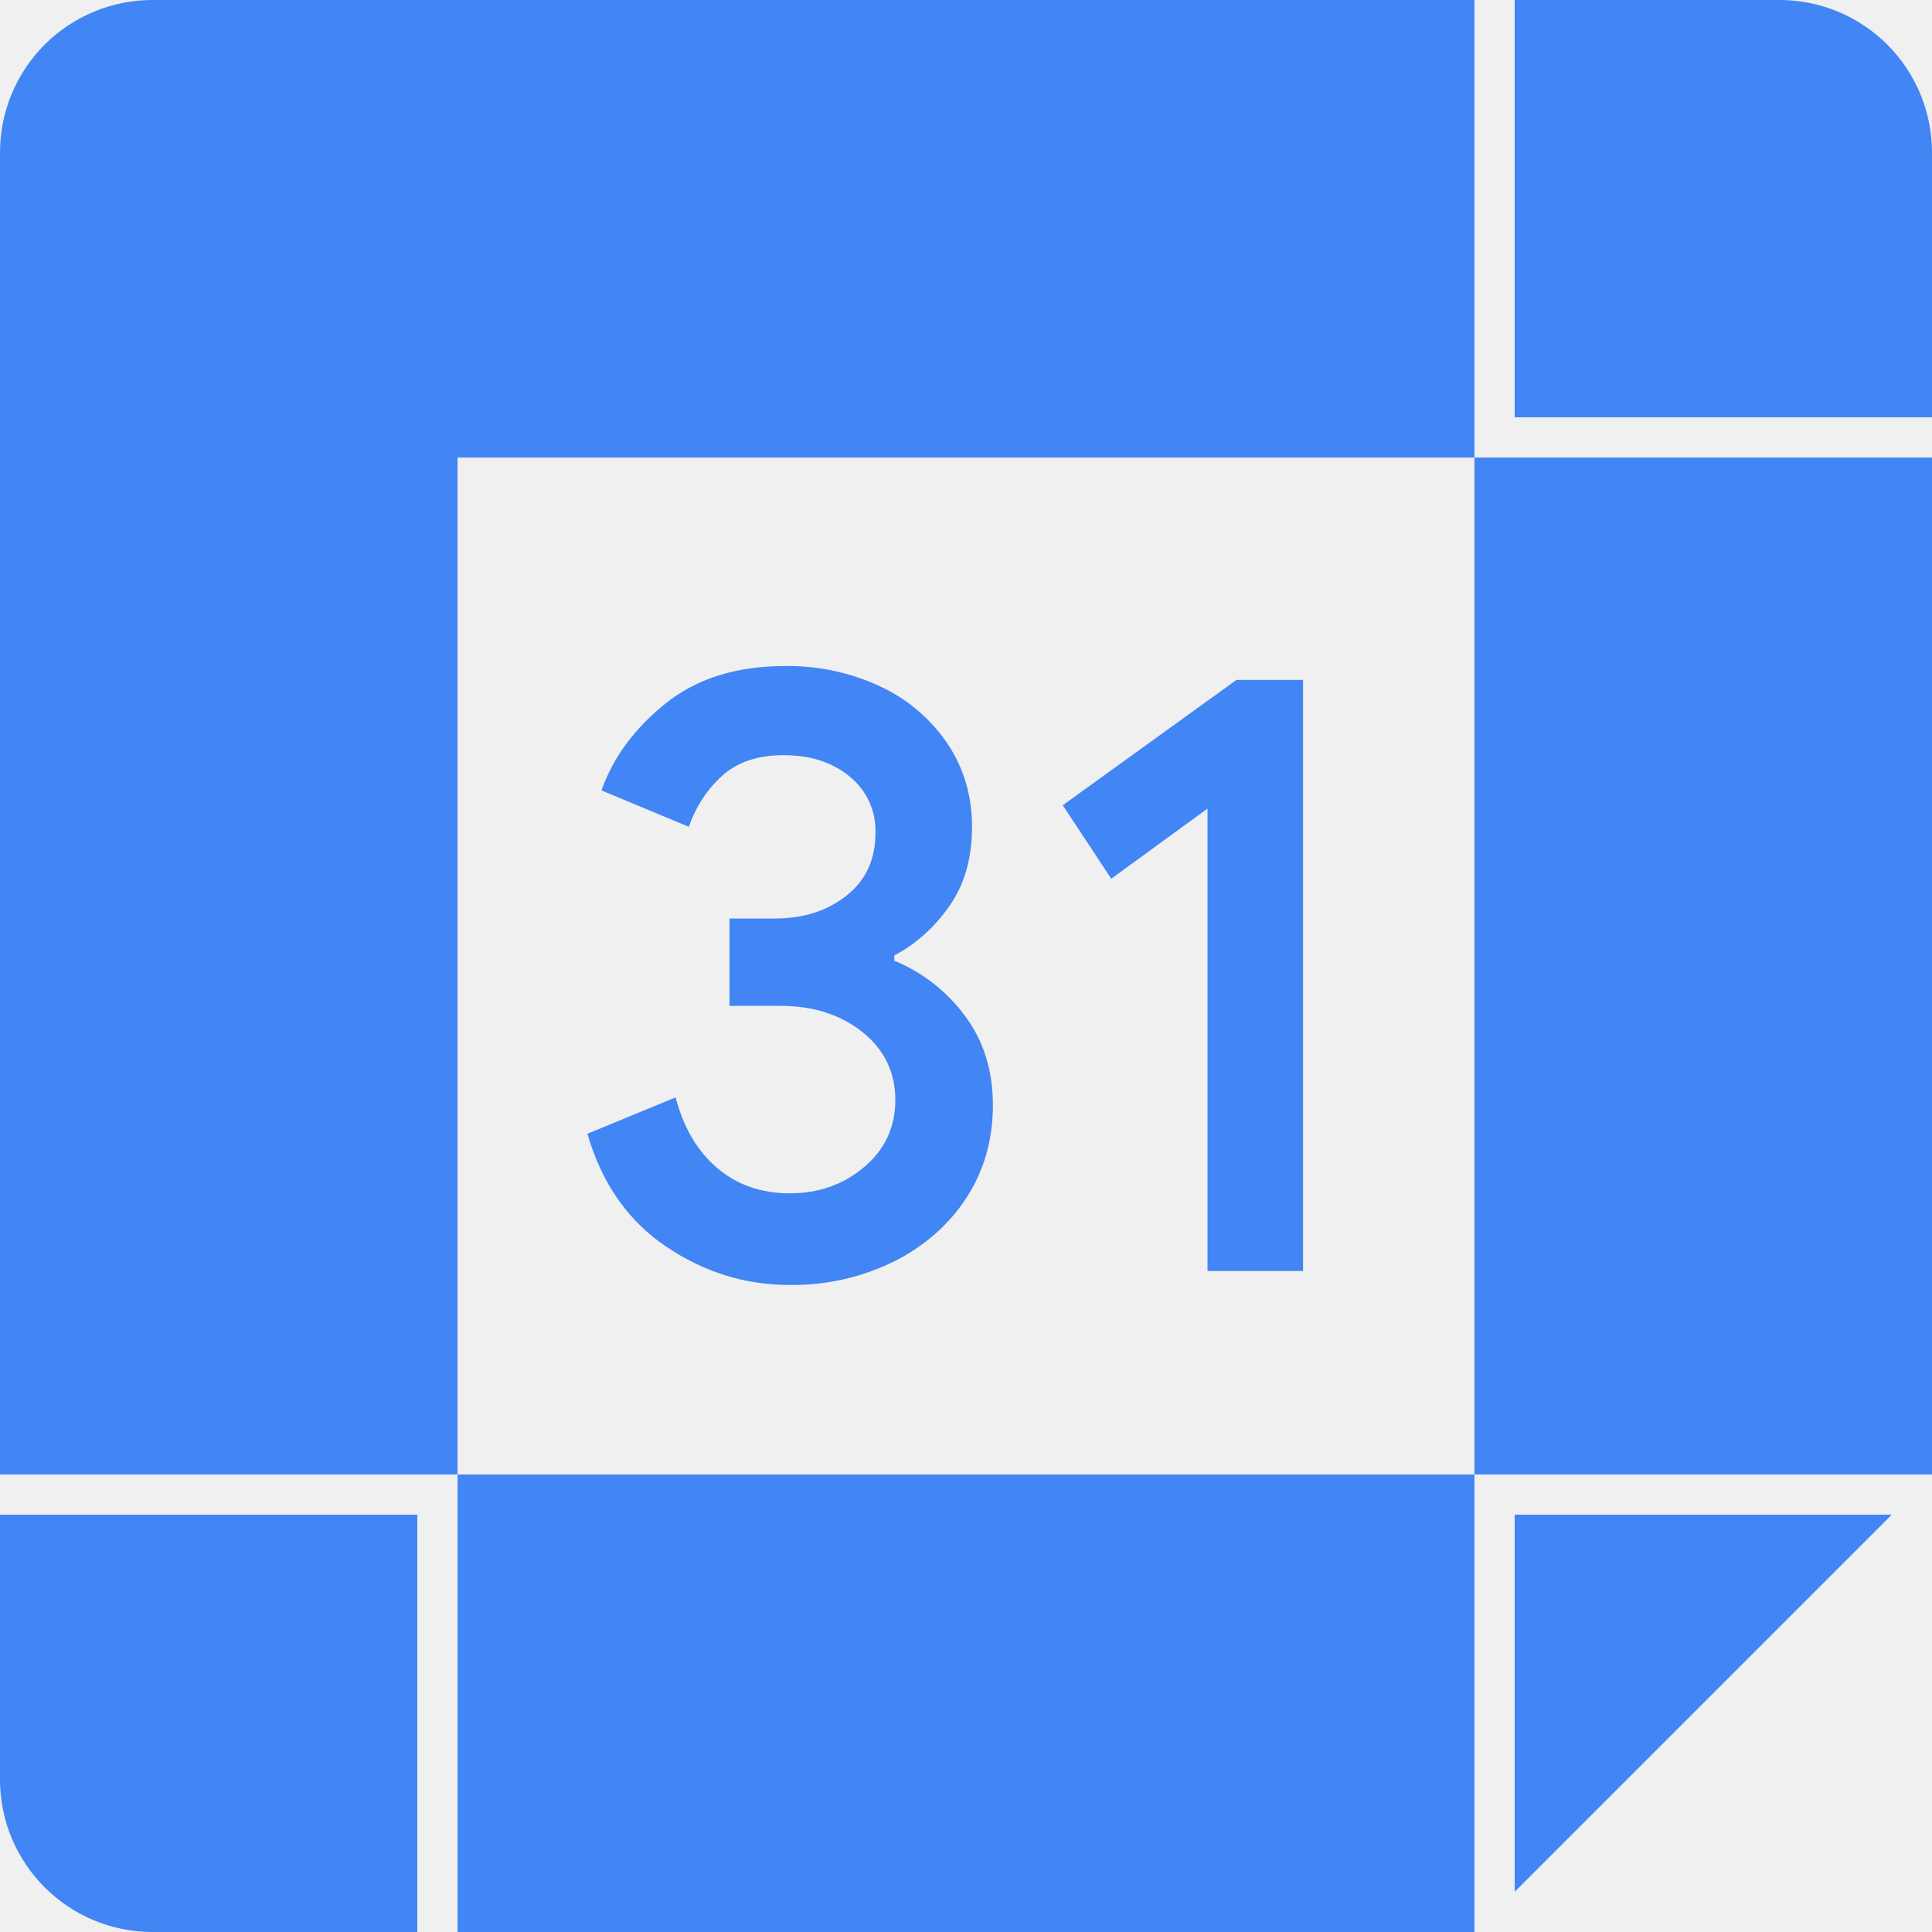
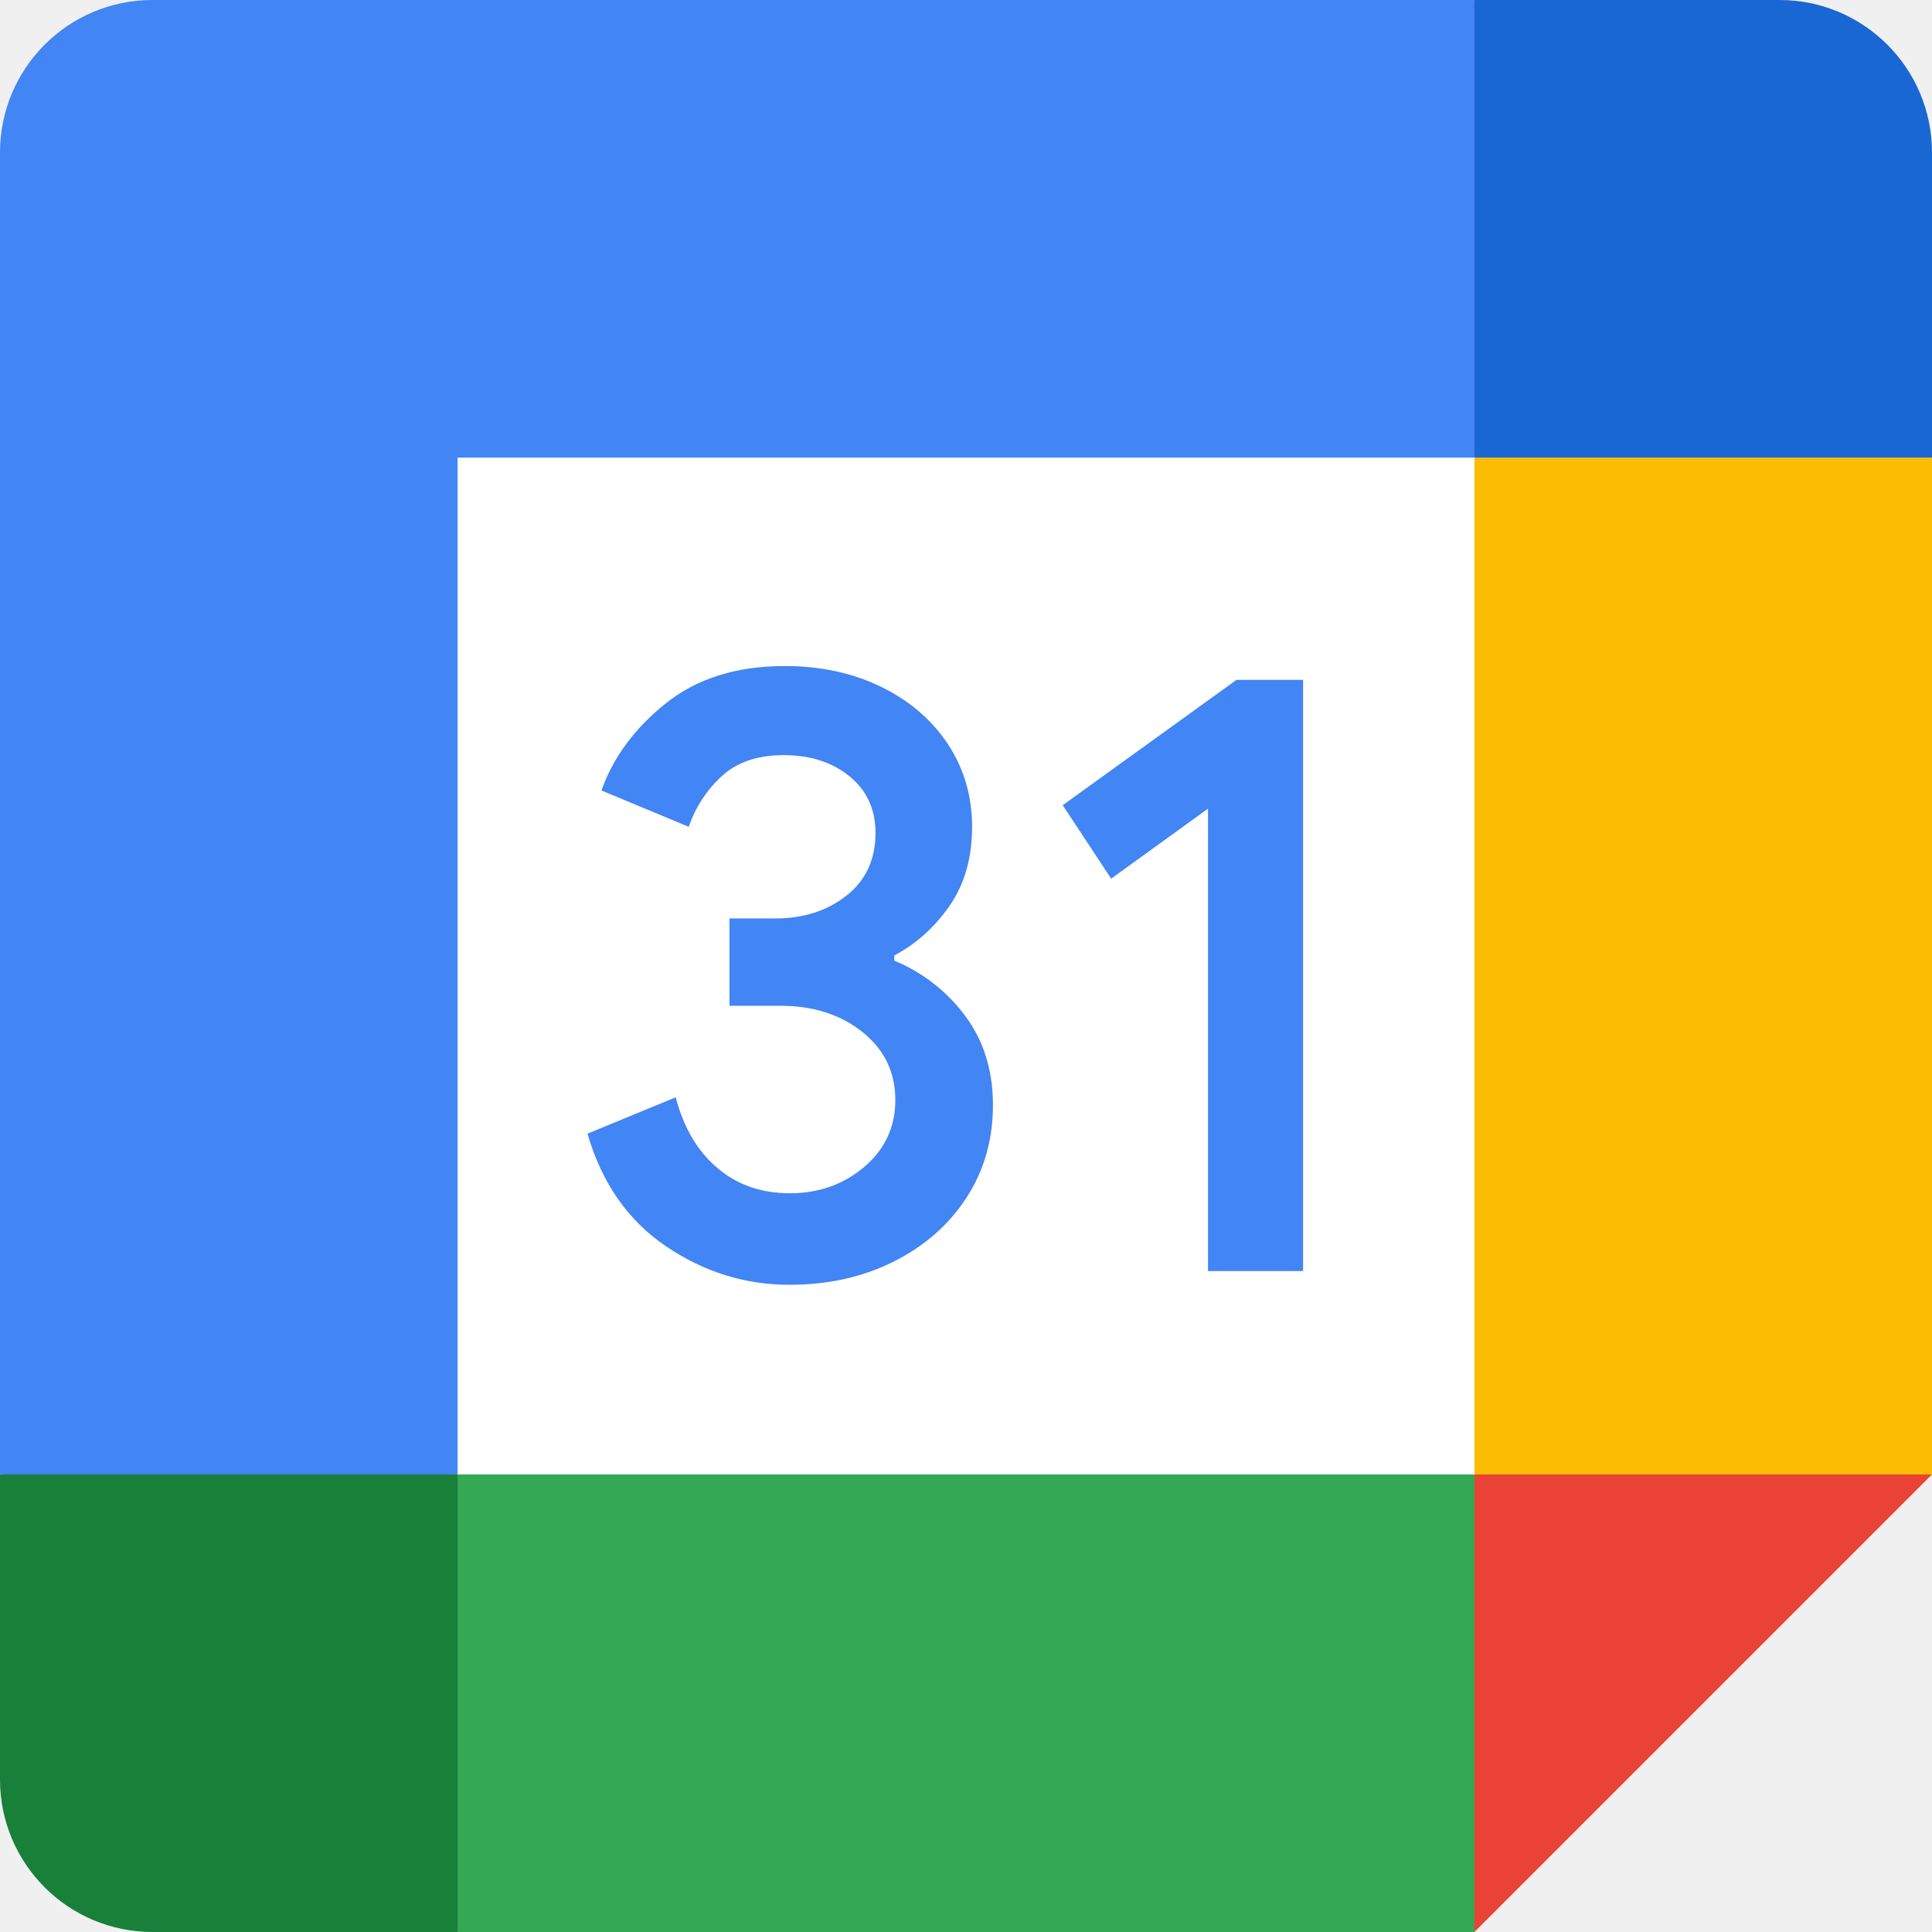
- <svg xmlns="http://www.w3.org/2000/svg" fill="#4285F4" role="img" viewBox="0 0 24 24">
-   <path d="M18.316 5.684H24v12.632h-5.684V5.684zM5.684 24h12.632v-5.684H5.684V24zM18.316 5.684V0H1.895A1.894 1.894 0 0 0 0 1.895v16.421h5.684V5.684h12.632zm-7.207 6.25v-.065c.272-.144.5-.349.687-.617s.279-.595.279-.982c0-.379-.099-.72-.3-1.025a2.05 2.05 0 0 0-.832-.714 2.703 2.703 0 0 0-1.197-.257c-.6 0-1.094.156-1.481.467-.386.311-.65.671-.793 1.078l1.085.452c.086-.249.224-.461.413-.633.189-.172.445-.257.767-.257.33 0 .602.088.816.264a.86.86 0 0 1 .322.703c0 .33-.12.589-.36.778-.24.19-.535.284-.886.284h-.567v1.085h.633c.407 0 .748.109 1.02.327.272.218.407.499.407.843 0 .336-.129.614-.387.832s-.565.327-.924.327c-.351 0-.651-.103-.897-.311-.248-.208-.422-.502-.521-.881l-1.096.452c.178.616.505 1.082.977 1.401.472.319.984.478 1.538.477a2.84 2.84 0 0 0 1.293-.291c.382-.193.684-.458.902-.794.218-.336.327-.72.327-1.149 0-.429-.115-.797-.344-1.105a2.067 2.067 0 0 0-.881-.689zm2.093-1.931l.602.913L15 10.045v5.744h1.187V8.446h-.827l-2.158 1.557zM22.105 0h-3.289v5.184H24V1.895A1.894 1.894 0 0 0 22.105 0zm-3.289 23.5l4.684-4.684h-4.684V23.5zM0 22.105C0 23.152.848 24 1.895 24h3.289v-5.184H0v3.289z" />
+ <svg xmlns="http://www.w3.org/2000/svg" width="256px" height="256px" viewBox="0 0 256 256" version="1.1" preserveAspectRatio="xMidYMid">
+   <g>
+     <polygon fill="#FFFFFF" points="195.368 60.632 60.632 60.632 60.632 195.368 195.368 195.368" />
+     <polygon fill="#EA4335" points="195.368 256 256 195.368 225.684 190.196 195.368 195.368 189.835 223.098" />
+     <path d="M1.42108547e-14,195.368 L1.42108547e-14,235.789 C1.42108547e-14,246.956 9.044,256 20.211,256 L60.632,256 L66.857,225.684 L60.632,195.368 L27.599,190.196 L1.42108547e-14,195.368 Z" fill="#188038" />
+     <path d="M256,60.632 L256,20.211 C256,9.044 246.956,1.42108547e-14 235.789,1.42108547e-14 L195.368,1.42108547e-14 C191.68,15.036 189.835,26.101 189.835,33.196 C189.835,40.29 191.68,49.436 195.368,60.632 C208.778,64.471 218.883,66.391 225.684,66.391 C232.485,66.391 242.59,64.471 256,60.632 Z" fill="#1967D2" />
+     <polygon fill="#FBBC04" points="256 60.632 195.368 60.632 195.368 195.368 256 195.368" />
+     <polygon fill="#34A853" points="195.368 195.368 60.632 195.368 60.632 256 195.368 256" />
+     <path d="M195.368,0 L20.211,0 C9.044,0 0,9.044 0,20.211 L0,195.368 L60.632,195.368 L60.632,60.632 L195.368,60.632 L195.368,0 Z" fill="#4285F4" />
+     <path d="M88.269,165.154 C83.234,161.752 79.747,156.783 77.844,150.215 L89.533,145.398 C90.594,149.44 92.446,152.573 95.091,154.796 C97.718,157.019 100.918,158.114 104.657,158.114 C108.48,158.114 111.764,156.952 114.509,154.627 C117.255,152.303 118.636,149.339 118.636,145.752 C118.636,142.08 117.187,139.082 114.291,136.758 C111.394,134.434 107.756,133.272 103.411,133.272 L96.657,133.272 L96.657,121.701 L102.72,121.701 C106.459,121.701 109.608,120.691 112.168,118.669 C114.728,116.648 116.008,113.886 116.008,110.366 C116.008,107.234 114.863,104.741 112.573,102.872 C110.282,101.002 107.385,100.059 103.865,100.059 C100.429,100.059 97.701,100.968 95.68,102.804 C93.66,104.645 92.142,106.969 91.267,109.558 L79.697,104.741 C81.229,100.396 84.042,96.556 88.168,93.238 C92.295,89.92 97.566,88.253 103.966,88.253 C108.699,88.253 112.96,89.162 116.733,90.998 C120.505,92.834 123.469,95.377 125.608,98.611 C127.747,101.861 128.808,105.499 128.808,109.541 C128.808,113.667 127.815,117.154 125.827,120.017 C123.84,122.88 121.398,125.069 118.501,126.602 L118.501,127.293 C122.242,128.835 125.491,131.368 127.899,134.619 C130.341,137.903 131.571,141.827 131.571,146.408 C131.571,150.989 130.408,155.082 128.084,158.669 C125.76,162.257 122.543,165.086 118.467,167.141 C114.375,169.196 109.777,170.24 104.674,170.24 C98.762,170.257 93.305,168.556 88.269,165.154 L88.269,165.154 Z M160.067,107.149 L147.234,116.429 L140.817,106.695 L163.84,90.088 L172.665,90.088 L172.665,168.421 L160.067,168.421 L160.067,107.149 Z" fill="#4285F4" />
+   </g>
</svg>
